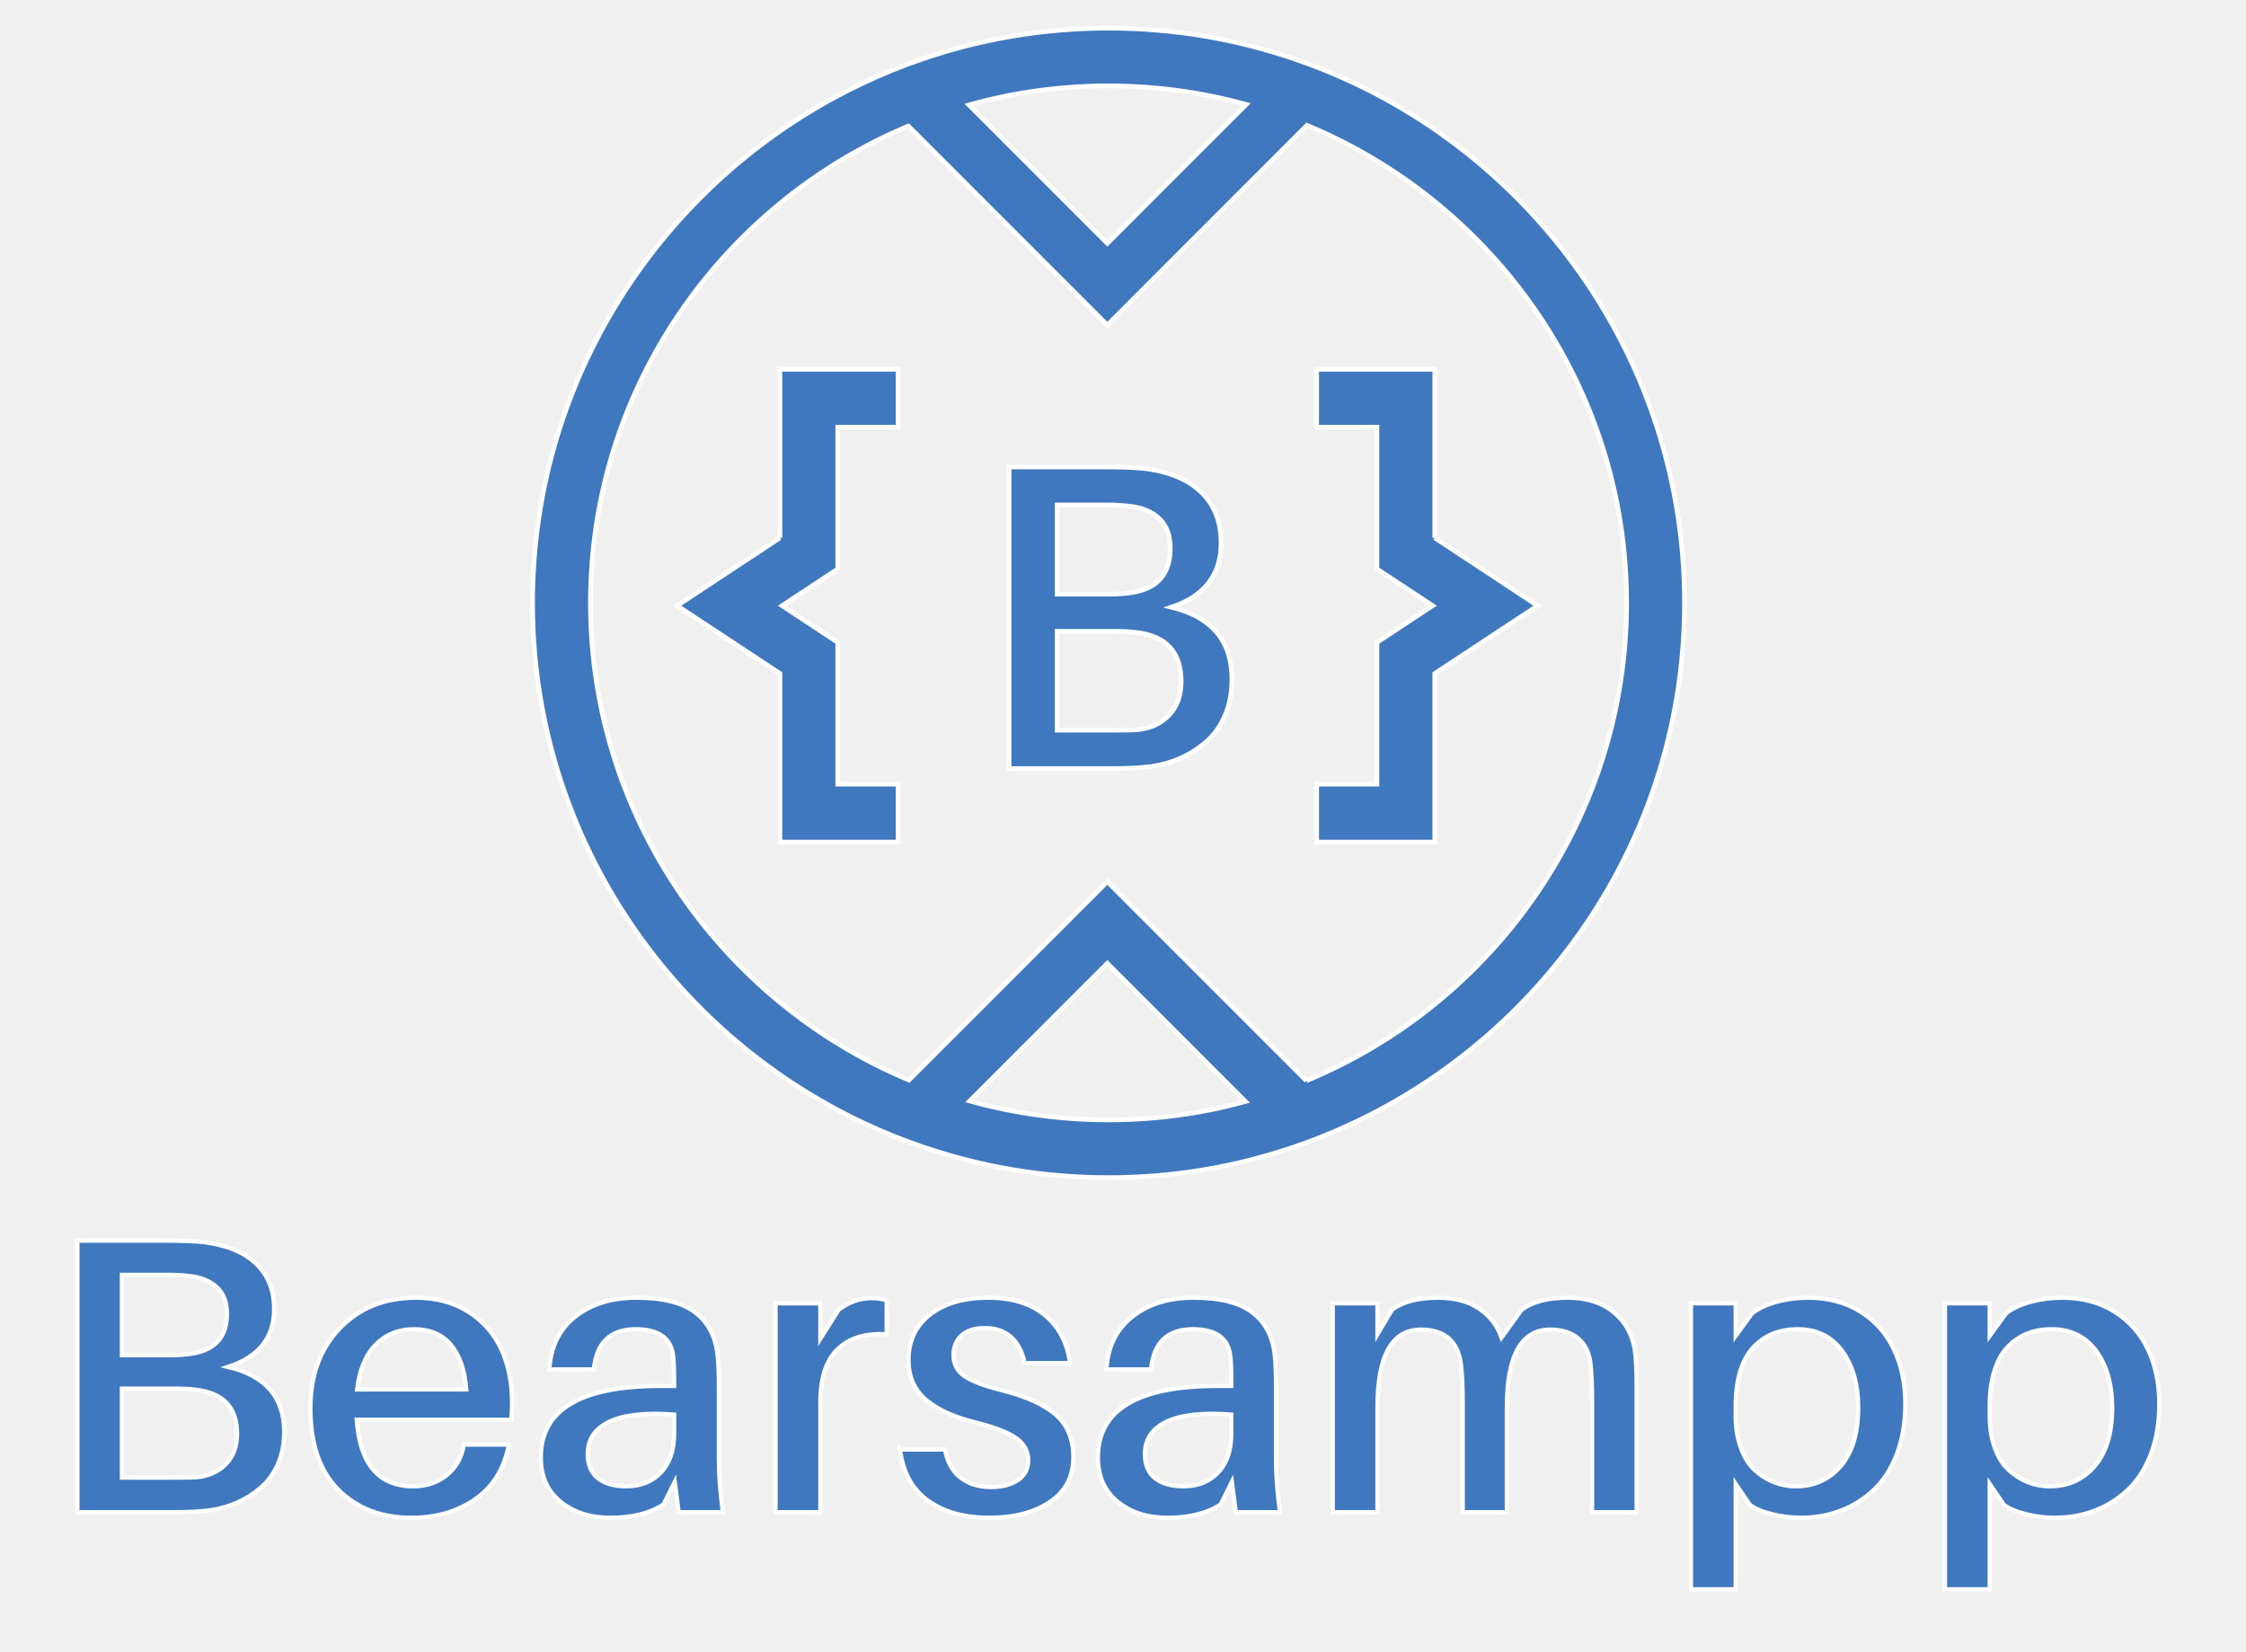
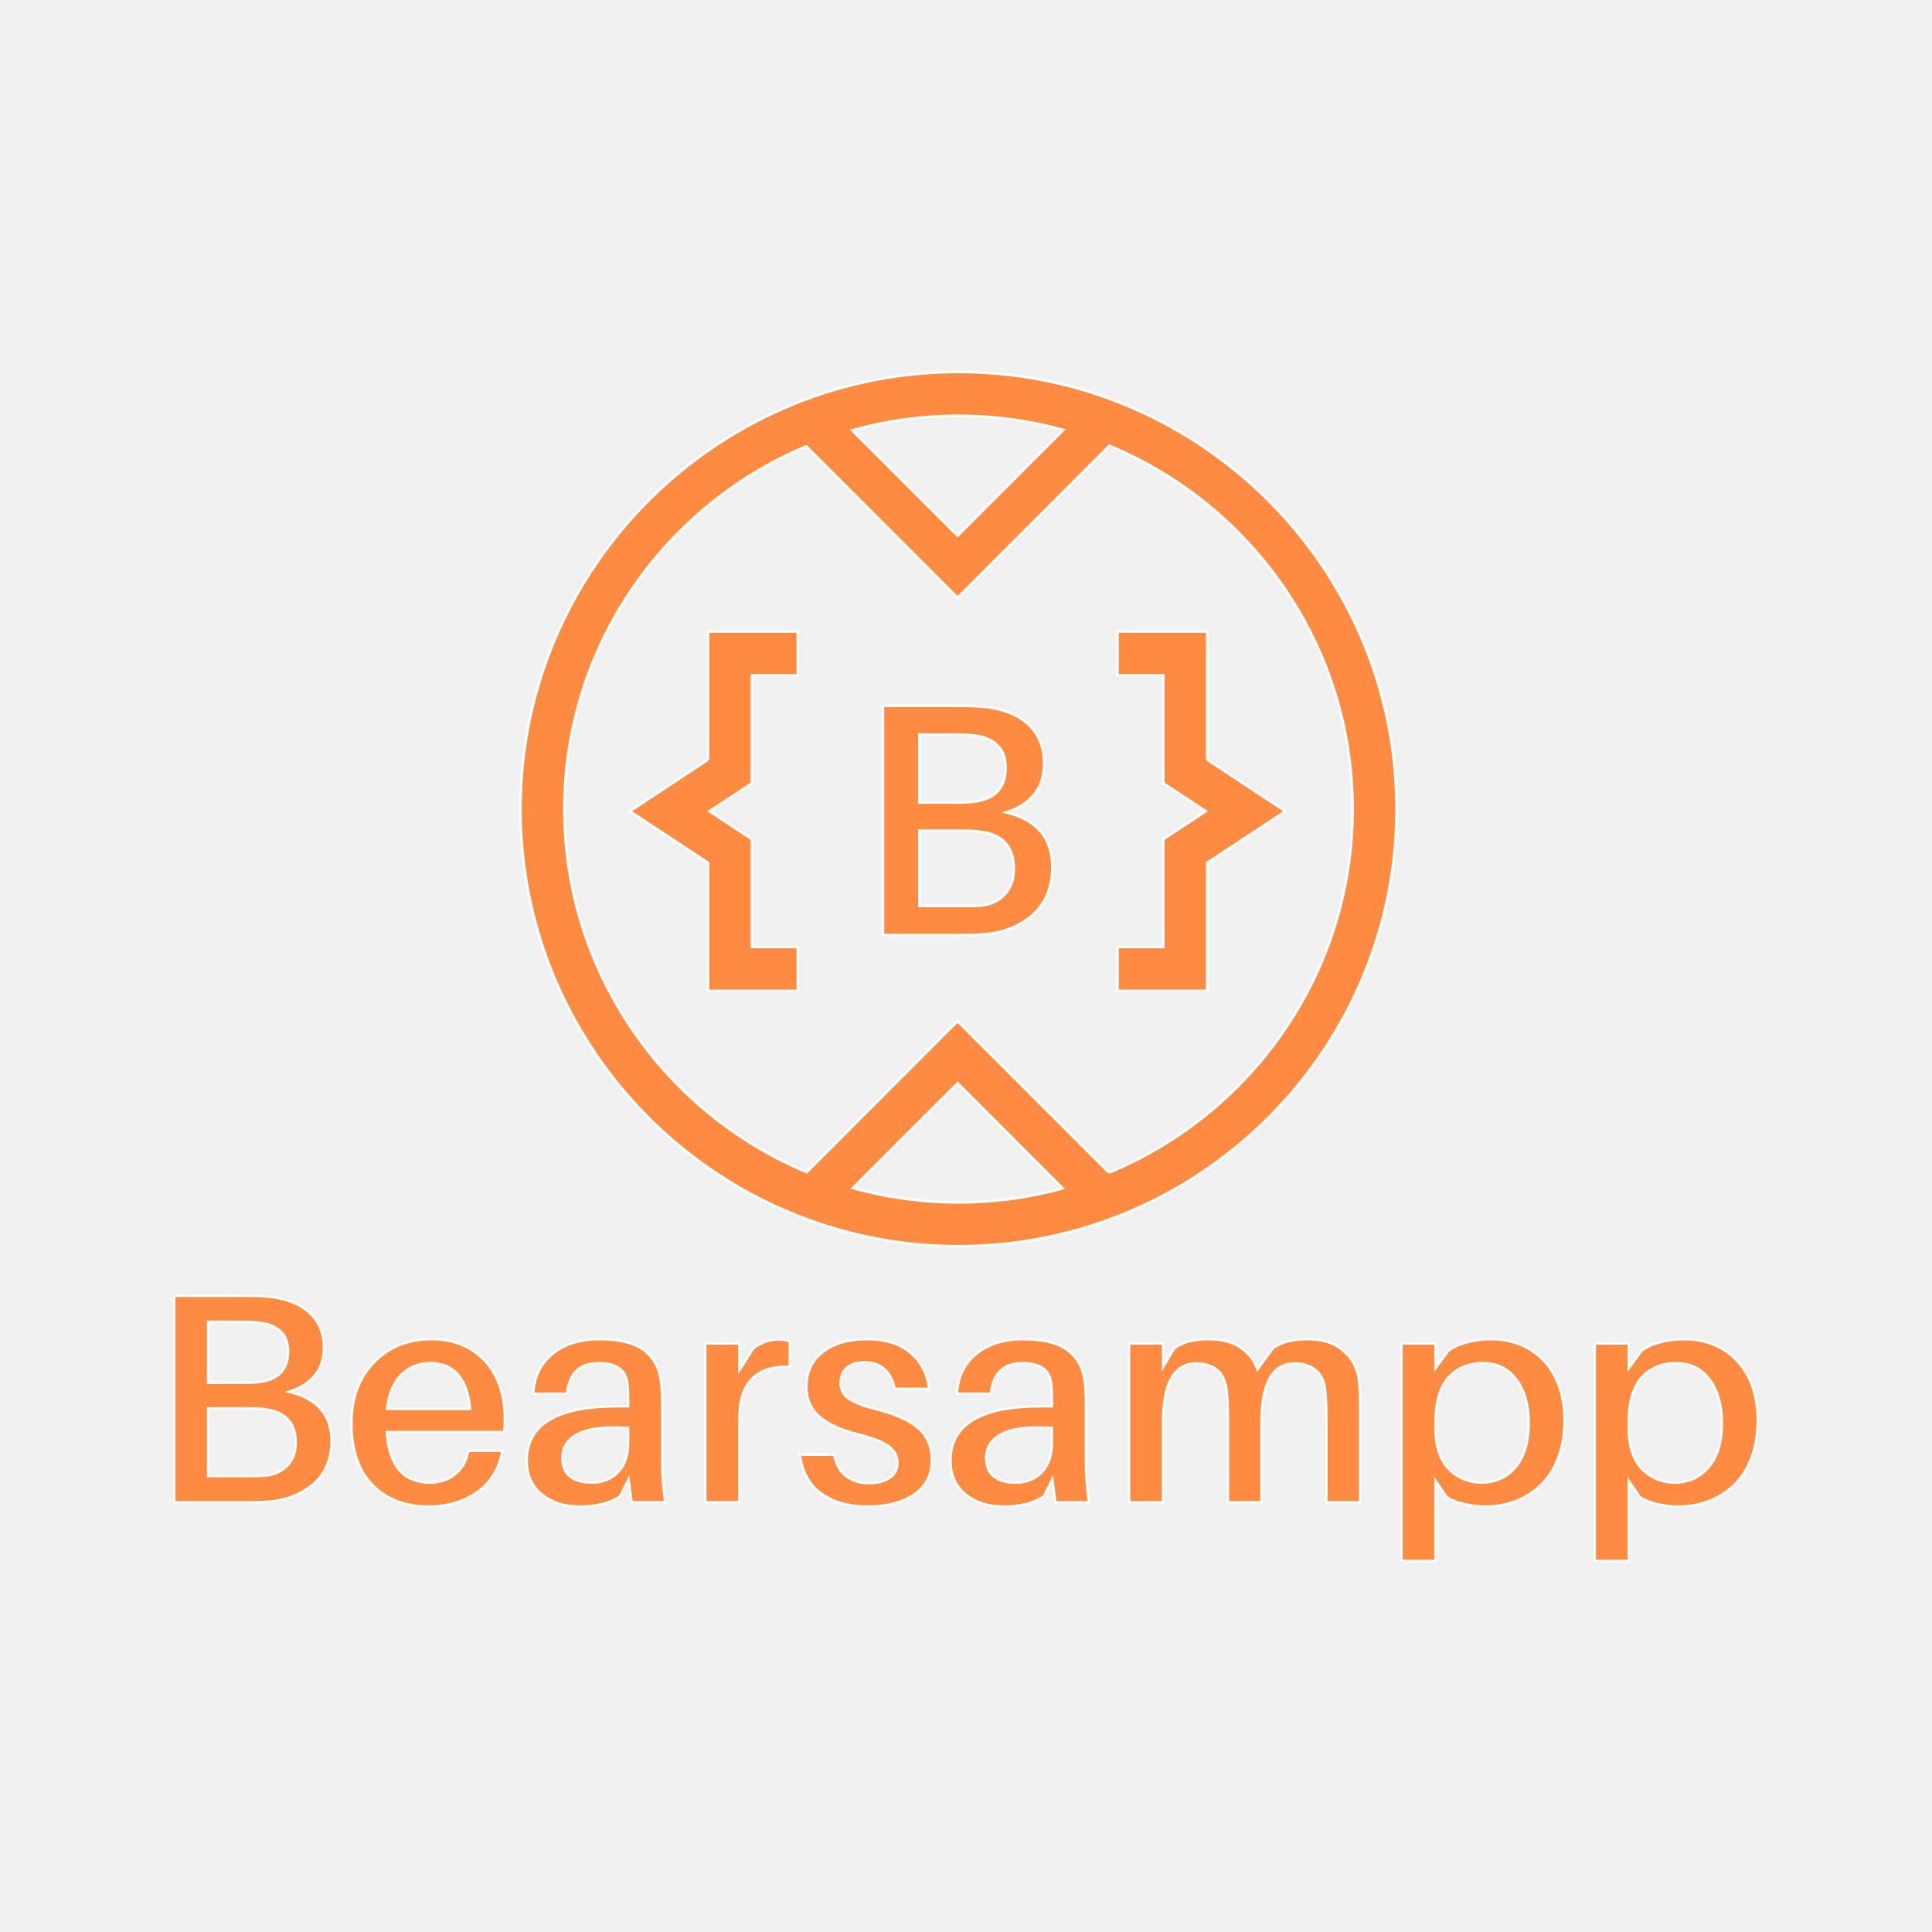
- <svg xmlns="http://www.w3.org/2000/svg" version="1.1" id="svg1049" width="957.333" height="704" viewBox="0 0 957.333 704">
-   <defs id="defs1053" />
-   <g id="g1057" transform="matrix(1.333333,0,0,-1.333333,0,704)">
-     <path d="m 249.328,356.047 -32.887,-21.692 32.887,-21.687 v -53.871 h 37.766 v 18.492 h -19.278 v 45.332 l -17.793,11.734 17.793,11.739 v 45.332 h 19.278 v 18.492 h -37.766 v -53.871" style="fill:#4078c0;fill-opacity:1;fill-rule:nonzero;stroke:#ffffff;stroke-width:1.5;stroke-opacity:1;stroke-dasharray:none" id="path1063" />
-     <path d="m 458.672,356.047 v 53.871 h -37.766 v -18.492 h 19.278 v -45.332 l 17.793,-11.739 -17.793,-11.734 v -45.332 h -19.278 v -18.492 h 37.766 v 53.871 l 32.887,21.687 -32.887,21.692" style="fill:#4078c0;fill-opacity:1;fill-rule:nonzero;stroke:#ffffff;stroke-width:1.5;stroke-dasharray:none;stroke-opacity:1" id="path1065" />
-     <path d="M 55.202,44.53 H 24.737 v 86.823 h 28.873 c 4.859,0 8.767,-0.162 11.729,-0.482 7.174,-0.943 12.685,-3.24 16.529,-6.888 3.842,-3.644 5.764,-8.477 5.764,-14.505 0,-9.135 -4.898,-15.297 -14.697,-18.487 11.946,-2.832 17.92,-9.754 17.92,-20.774 0,-3.812 -0.674,-7.256 -2.02,-10.326 -1.356,-3.071 -3.182,-5.589 -5.485,-7.552 -2.298,-1.97 -4.81,-3.55 -7.541,-4.735 -2.718,-1.192 -5.619,-2.015 -8.705,-2.465 -2.95,-0.408 -6.917,-0.609 -11.902,-0.609 z M 38.982,84.037 V 55.596 h 17.612 c 2.959,0 5.003,0.039 6.137,0.116 3.84,0.331 6.979,1.713 9.412,4.154 2.425,2.438 3.64,5.681 3.64,9.729 0,8.399 -4.391,13.092 -13.174,14.077 -1.73,0.242 -3.988,0.365 -6.78,0.365 z m 0,36.376 V 94.741 h 15.578 c 2.407,0 4.644,0.158 6.714,0.478 7.523,1.15 11.286,5.392 11.286,12.73 0,3.683 -1.088,6.528 -3.262,8.536 -2.176,2.005 -5.145,3.194 -8.908,3.567 -2.067,0.243 -4.329,0.362 -6.78,0.362 z M 99.226,77.769 c 0,10.534 3.132,19.057 9.401,25.571 6.268,6.515 14.386,9.772 24.352,9.772 6.464,0 12.047,-1.498 16.757,-4.491 4.706,-2.99 8.211,-6.975 10.51,-11.949 2.298,-4.98 3.452,-10.667 3.452,-17.059 0,-2.086 -0.087,-3.929 -0.254,-5.53 h -49.4 c 1.007,-14.175 7.026,-21.262 18.051,-21.262 4.22,0 7.794,1.188 10.727,3.567 2.94,2.378 4.768,5.635 5.482,9.772 h 14.375 c -1.436,-7.622 -5,-13.43 -10.698,-17.425 -5.703,-3.989 -12.527,-5.983 -20.458,-5.983 -9.629,0 -17.421,2.99 -23.377,8.966 -5.946,5.987 -8.918,14.671 -8.918,26.053 z m 14.936,6.032 h 34.902 c -0.508,6.219 -2.164,10.982 -4.974,14.285 -2.807,3.296 -6.682,4.945 -11.62,4.945 -4.985,0 -9.089,-1.633 -12.316,-4.893 -3.23,-3.253 -5.223,-8.03 -5.993,-14.337 z m 58.721,-21.758 c 0,15.241 12.75,22.863 38.259,22.863 h 4.357 v 1.66 c 0,3.19 -0.084,5.624 -0.253,7.302 -0.418,6.11 -4.427,9.163 -12.023,9.163 -8.114,0 -12.569,-4.284 -13.37,-12.846 h -14.245 c 0.421,7.214 3.176,12.835 8.267,16.866 5.079,4.041 11.615,6.06 19.603,6.06 8.523,0 14.835,-1.611 18.935,-4.825 4.093,-3.219 6.436,-7.816 7.023,-13.792 0.257,-2.786 0.388,-5.944 0.388,-9.472 V 61.487 c 0,-5.122 0.424,-10.774 1.269,-16.957 h -14.136 l -1.254,9.704 -3.557,-7.189 c -4.307,-2.863 -10.007,-4.295 -17.094,-4.295 -6.381,0 -11.674,1.71 -15.873,5.126 -4.198,3.426 -6.297,8.15 -6.297,14.168 z m 15.002,1.105 c 0,-3.443 1.088,-6.026 3.263,-7.746 2.175,-1.724 5.209,-2.582 9.095,-2.582 4.554,0 8.237,1.474 11.044,4.425 2.809,2.947 4.213,7.067 4.213,12.349 v 6.148 c -2.103,0.166 -4.108,0.249 -6.018,0.249 -3.208,0 -6.08,-0.225 -8.611,-0.675 -4.046,-0.7 -7.225,-2.071 -9.534,-4.115 -2.299,-2.047 -3.452,-4.735 -3.452,-8.054 z M 262.253,44.53 h -14.324 v 66.791 h 14.324 v -11.301 l 5.829,9.212 c 3.245,2.498 6.791,3.75 10.63,3.75 1.734,0 3.314,-0.247 4.75,-0.739 v -10.809 c -0.758,0.043 -1.476,0.064 -2.154,0.064 -5.742,-0.042 -10.257,-1.664 -13.548,-4.865 -3.716,-3.598 -5.555,-9.391 -5.507,-17.386 z m 25.462,20.031 h 14.375 c 0.801,-4.102 2.501,-7.123 5.097,-9.067 2.603,-1.949 5.801,-2.919 9.6,-2.919 3.458,0 6.308,0.728 8.545,2.191 2.237,1.452 3.357,3.574 3.357,6.356 0,2.862 -1.244,5.198 -3.731,7.006 -2.498,1.801 -6.699,3.458 -12.612,4.97 -3.379,0.823 -6.312,1.765 -8.799,2.828 -2.494,1.066 -4.764,2.374 -6.805,3.932 -2.052,1.555 -3.614,3.451 -4.694,5.681 -1.081,2.24 -1.618,4.773 -1.618,7.591 0,6.194 2.314,11.073 6.939,14.636 4.626,3.563 10.8,5.346 18.522,5.346 7.686,0 13.769,-1.895 18.254,-5.684 4.473,-3.789 7.113,-8.86 7.914,-15.22 h -14.509 c -0.757,3.609 -2.201,6.377 -4.332,8.305 -2.138,1.92 -4.938,2.88 -8.396,2.88 -3.256,0 -5.739,-0.788 -7.451,-2.36 -1.704,-1.576 -2.552,-3.672 -2.552,-6.292 0,-2.874 1.179,-5.107 3.543,-6.708 2.364,-1.593 6.29,-3.084 11.782,-4.477 7.853,-1.974 13.65,-4.598 17.383,-7.875 3.735,-3.279 5.605,-7.784 5.605,-13.518 0,-6.229 -2.501,-11.02 -7.504,-14.375 -5,-3.359 -11.449,-5.037 -19.349,-5.037 -7.98,0 -14.505,1.815 -19.578,5.438 -5.065,3.623 -8.059,9.082 -8.987,16.374 z m 63.267,-2.518 c 0,15.241 12.75,22.863 38.259,22.863 h 4.372 v 1.66 c 0,3.19 -0.084,5.624 -0.253,7.302 -0.42,6.11 -4.431,9.163 -12.037,9.163 -8.103,0 -12.555,-4.284 -13.36,-12.846 h -14.255 c 0.42,7.214 3.176,12.835 8.266,16.866 5.091,4.041 11.624,6.06 19.603,6.06 8.535,0 14.846,-1.611 18.936,-4.825 4.104,-3.219 6.446,-7.816 7.037,-13.792 0.246,-2.786 0.373,-5.944 0.373,-9.472 V 61.487 c 0,-5.122 0.424,-10.774 1.269,-16.957 h -14.121 l -1.269,9.704 -3.545,-7.189 c -4.307,-2.863 -10.006,-4.295 -17.105,-4.295 -6.373,0 -11.659,1.71 -15.858,5.126 -4.209,3.426 -6.311,8.15 -6.311,14.168 z m 15.016,1.105 c 0,-3.443 1.088,-6.026 3.263,-7.746 2.175,-1.724 5.206,-2.582 9.093,-2.582 4.557,0 8.241,1.474 11.046,4.425 2.809,2.947 4.213,7.067 4.213,12.349 v 6.148 c -2.113,0.166 -4.118,0.249 -6.018,0.249 -3.208,0 -6.08,-0.225 -8.611,-0.675 -4.057,-0.7 -7.236,-2.071 -9.534,-4.115 -2.302,-2.047 -3.452,-4.735 -3.452,-8.054 z M 440.352,44.53 h -14.309 v 66.791 h 14.309 v -9.888 l 4.627,7.798 c 3.379,2.586 8.277,3.88 14.698,3.88 5.278,0 9.647,-1.146 13.106,-3.44 3.466,-2.301 5.873,-5.396 7.218,-9.29 l 6.407,8.85 c 3.505,2.586 8.382,3.88 14.632,3.88 6.124,0 11.032,-1.519 14.723,-4.555 3.691,-3.028 5.96,-6.957 6.806,-11.793 0.42,-2.828 0.63,-6.782 0.63,-11.857 V 44.53 h -14.244 v 35.328 c 0,5.087 -0.167,9.121 -0.508,12.104 -0.418,3.573 -1.736,6.289 -3.959,8.15 -2.219,1.868 -5.188,2.799 -8.904,2.799 -9.245,0 -13.867,-8.255 -13.867,-24.766 V 44.53 h -14.125 v 35.328 c 0,4.714 -0.188,8.748 -0.573,12.104 -1.008,7.302 -5.268,10.949 -12.783,10.949 -9.256,0 -13.883,-8.255 -13.883,-24.766 z M 554.876,19.891 h -14.321 v 91.43 h 14.321 v -10.38 l 5.188,7.123 c 1.9,1.554 4.485,2.789 7.758,3.696 3.271,0.9 6.681,1.351 10.228,1.351 6.421,0 11.997,-1.488 16.731,-4.463 4.724,-2.969 8.292,-7.003 10.698,-12.106 2.408,-5.094 3.611,-10.897 3.611,-17.411 0,-5.941 -0.896,-11.27 -2.69,-15.983 -1.799,-4.714 -4.253,-8.533 -7.352,-11.456 -3.104,-2.934 -6.639,-5.156 -10.608,-6.669 -3.966,-1.513 -8.208,-2.273 -12.729,-2.273 -2.994,0 -6.043,0.376 -9.147,1.129 -3.111,0.764 -5.511,1.78 -7.197,3.05 l -4.492,6.63 z m 0,58.747 v -3.387 c 0,-3.89 0.569,-7.34 1.711,-10.352 1.131,-3.011 2.64,-5.353 4.521,-7.032 1.881,-1.677 3.919,-2.944 6.113,-3.788 2.201,-0.84 4.485,-1.259 6.845,-1.259 5.913,0 10.713,2.17 14.403,6.51 3.699,4.352 5.551,10.542 5.551,18.569 0,7.457 -1.704,13.507 -5.108,18.15 -3.397,4.653 -8.136,6.982 -14.216,6.982 -2.784,0 -5.329,-0.443 -7.638,-1.326 -2.299,-0.879 -4.376,-2.251 -6.232,-4.112 -1.86,-1.868 -3.321,-4.408 -4.372,-7.615 -1.052,-3.219 -1.577,-6.996 -1.577,-11.34 z m 81.198,-58.747 h -14.32 v 91.43 h 14.32 v -10.38 l 5.192,7.123 c 1.896,1.554 4.481,2.789 7.755,3.696 3.27,0.9 6.681,1.351 10.231,1.351 6.417,0 11.993,-1.488 16.727,-4.463 4.724,-2.969 8.292,-7.003 10.699,-12.106 2.407,-5.094 3.61,-10.897 3.61,-17.411 0,-5.941 -0.895,-11.27 -2.686,-15.983 -1.802,-4.714 -4.253,-8.533 -7.356,-11.456 -3.104,-2.934 -6.638,-5.156 -10.605,-6.669 -3.97,-1.513 -8.211,-2.273 -12.732,-2.273 -2.995,0 -6.048,0.376 -9.162,1.129 -3.099,0.764 -5.495,1.78 -7.178,3.05 l -4.496,6.63 z m 0,58.747 v -3.387 c 0,-3.89 0.573,-7.34 1.711,-10.352 1.135,-3.011 2.64,-5.353 4.521,-7.032 1.882,-1.677 3.919,-2.944 6.113,-3.788 2.193,-0.84 4.473,-1.259 6.845,-1.259 5.913,0 10.713,2.17 14.404,6.51 3.701,4.352 5.55,10.542 5.55,18.569 0,7.457 -1.704,13.507 -5.108,18.15 -3.397,4.653 -8.135,6.982 -14.215,6.982 -2.792,0 -5.337,-0.443 -7.636,-1.326 -2.302,-0.879 -4.38,-2.251 -6.232,-4.112 -1.863,-1.868 -3.321,-4.408 -4.372,-7.615 -1.054,-3.219 -1.581,-6.996 -1.581,-11.34 z" style="fill:#4078c0;fill-opacity:1;fill-rule:nonzero;stroke:#ffffff;stroke-width:1.371;stroke-dasharray:none;stroke-opacity:1" id="path1067" />
-     <path d="m 355.41,282.285 h -32.82 v 96.422 h 31.105 c 5.239,0 9.45,-0.18 12.637,-0.535 7.734,-1.047 13.672,-3.594 17.809,-7.649 4.14,-4.043 6.211,-9.414 6.211,-16.109 0,-10.144 -5.278,-16.988 -15.836,-20.531 12.875,-3.141 19.308,-10.832 19.308,-23.071 0,-4.234 -0.726,-8.058 -2.176,-11.468 -1.46,-3.41 -3.429,-6.207 -5.906,-8.387 -2.48,-2.187 -5.187,-3.941 -8.129,-5.258 -2.929,-1.324 -6.054,-2.238 -9.379,-2.738 -3.179,-0.453 -7.453,-0.676 -12.824,-0.676 z m -17.476,43.875 v -31.586 h 18.976 c 3.188,0 5.395,0.043 6.613,0.129 4.141,0.367 7.52,1.902 10.145,4.613 2.613,2.707 3.918,6.309 3.918,10.805 0,9.328 -4.731,14.539 -14.191,15.633 -1.864,0.269 -4.301,0.406 -7.305,0.406 z m 0,40.399 v -28.512 h 16.785 c 2.593,0 5.004,0.176 7.234,0.531 8.106,1.277 12.16,5.988 12.16,14.137 0,4.09 -1.172,7.25 -3.515,9.48 -2.344,2.227 -5.543,3.547 -9.598,3.961 -2.227,0.27 -4.66,0.403 -7.305,0.403 z" style="fill:#4078c0;fill-opacity:1;fill-rule:nonzero;stroke:#ffffff;stroke-width:1.5;stroke-opacity:1;stroke-dasharray:none" id="path1069" />
-     <path d="m 431.816,501.939 c -6.049,2.792 -12.259,5.3 -18.655,7.436 -18.472,6.247 -38.238,9.624 -58.802,9.624 -20.769,0 -40.719,-3.455 -59.352,-9.811 -6.37,-2.16 -12.579,-4.668 -18.604,-7.515 C 213.748,472.349 170.25,408.772 170.25,335.251 c 0,-73.6 43.577,-137.233 106.34,-166.53 6.049,-2.819 12.259,-5.327 18.657,-7.487 C 313.797,154.928 333.695,151.5 354.359,151.5 c 20.458,0 40.169,3.35 58.563,9.547 6.398,2.136 12.634,4.617 18.684,7.436 63.08,29.192 106.895,92.957 106.895,166.768 0,73.732 -43.737,137.442 -106.684,166.689 z M 354.359,500.54 c 15.249,0 30.024,-2.055 44.03,-5.932 l -44.397,-44.408 -44.237,44.248 c 14.19,3.981 29.149,6.092 44.604,6.092 z m 0,-330.58 c -15.349,0 -30.23,2.11 -44.369,6.041 l 44.002,44.01 44.159,-44.17 c -13.955,-3.849 -28.622,-5.881 -43.792,-5.881 z m 63.268,12.525 -63.636,63.66 -63.423,-63.45 c -59.751,25 -101.822,83.965 -101.822,152.554 0,68.51 41.966,127.421 101.611,152.447 h 0.027 l 63.608,-63.632 63.819,63.871 c 59.962,-24.895 102.193,-83.965 102.193,-152.686 0,-68.799 -42.337,-127.921 -102.376,-152.765" style="fill:#4078c0;fill-opacity:1;fill-rule:nonzero;stroke:#ffffff;stroke-width:1.5;stroke-opacity:1;stroke-dasharray:none" id="path1061" />
+ <svg xmlns="http://www.w3.org/2000/svg" version="1.1" width="1080" height="1080" viewBox="0 0 1080 1080" xml:space="preserve">
+   <defs>
+ </defs>
+   <rect x="0" y="0" width="100%" height="100%" fill="transparent" />
+   <g transform="matrix(1 0 0 1 540 540)" id="7f31c814-dc16-4fd7-b4b1-e8a9363d8fde">
+     <rect style="stroke: none; stroke-width: 1; stroke-dasharray: none; stroke-linecap: butt; stroke-dashoffset: 0; stroke-linejoin: miter; stroke-miterlimit: 4; fill: rgb(255,255,255); fill-rule: nonzero; opacity: 1; visibility: hidden;" vector-effect="non-scaling-stroke" x="-540" y="-540" rx="0" ry="0" width="1080" height="1080" />
+   </g>
+   <g transform="matrix(1 0 0 1 540 540)" id="85749154-7666-4cb7-a059-247925f11595">
+ </g>
+   <g transform="matrix(1 0 0 1 540 540)">
+     <g style="" vector-effect="non-scaling-stroke">
+       <g transform="matrix(1.33 0 0 -1.33 -140.99 -86.52)" id="path1063">
+         <path style="stroke: rgb(255,255,255); stroke-width: 1.5; stroke-dasharray: none; stroke-linecap: butt; stroke-dashoffset: 0; stroke-linejoin: miter; stroke-miterlimit: 4; fill: rgb(255,138,65); fill-rule: nonzero; opacity: 1;" vector-effect="non-scaling-stroke" transform=" translate(-251.77, -334.36)" d="M 249.328 356.047 L 216.441 334.355 L 249.328 312.668 L 249.328 258.797 L 287.094 258.797 L 287.094 277.289 L 267.816 277.289 L 267.816 322.621 L 250.023 334.355 L 267.816 346.094 L 267.816 391.426 L 287.094 391.426 L 287.094 409.918 L 249.328 409.918 L 249.328 356.047" stroke-linecap="round" />
+       </g>
+       <g transform="matrix(1.33 0 0 -1.33 131.63 -86.52)" id="path1065">
+         <path style="stroke: rgb(255,255,255); stroke-width: 1.5; stroke-dasharray: none; stroke-linecap: butt; stroke-dashoffset: 0; stroke-linejoin: miter; stroke-miterlimit: 4; fill: rgb(255,138,65); fill-rule: nonzero; opacity: 1;" vector-effect="non-scaling-stroke" transform=" translate(-456.23, -334.36)" d="M 458.672 356.047 L 458.672 409.918 L 420.906 409.918 L 420.906 391.426 L 440.184 391.426 L 440.184 346.094 L 457.977 334.355 L 440.184 322.621 L 440.184 277.289 L 420.906 277.289 L 420.906 258.797 L 458.672 258.797 L 458.672 312.668 L 491.559 334.355 L 458.672 356.047" stroke-linecap="round" />
+       </g>
+       <g transform="matrix(1.33 0 0 -1.33 0 258.46)" id="path1067">
+         <path style="stroke: rgb(255,255,255); stroke-width: 1.371; stroke-dasharray: none; stroke-linecap: butt; stroke-dashoffset: 0; stroke-linejoin: miter; stroke-miterlimit: 4; fill: rgb(255,138,65); fill-rule: nonzero; opacity: 1;" vector-effect="non-scaling-stroke" transform=" translate(-357.51, -75.62)" d="M 55.202 44.53 L 24.737 44.53 L 24.737 131.353 L 53.61 131.353 C 58.468 131.353 62.377 131.191 65.338 130.871 C 72.513 129.928 78.024 127.631 81.867 123.984 C 85.709 120.339 87.631 115.507 87.631 109.478 C 87.631 100.343 82.733 94.182 72.934 90.991 C 84.88 88.16 90.854 81.238 90.854 70.217 C 90.854 66.405 90.18 62.961 88.834 59.891 C 87.478 56.819 85.652 54.302 83.349 52.339 C 81.051 50.369 78.539 48.789 75.808 47.604 C 73.09 46.412 70.19 45.589 67.104 45.139 C 64.153 44.731 60.186 44.53 55.202 44.53 z M 38.982 84.037 L 38.982 55.596 L 56.594 55.596 C 59.552 55.596 61.597 55.634 62.731 55.712 C 66.571 56.042 69.711 57.424 72.143 59.865 C 74.568 62.303 75.783 65.547 75.783 69.595 C 75.783 77.994 71.392 82.687 62.609 83.672 C 60.879 83.914 58.621 84.037 55.829 84.037 z M 38.982 120.413 L 38.982 94.741 L 54.56 94.741 C 56.967 94.741 59.204 94.898 61.274 95.219 C 68.797 96.369 72.56 100.611 72.56 107.948 C 72.56 111.631 71.472 114.477 69.298 116.485 C 67.122 118.49 64.153 119.679 60.39 120.051 C 58.323 120.294 56.061 120.413 53.61 120.413 z M 99.226 77.769 C 99.226 88.303 102.358 96.826 108.626 103.34 C 114.895 109.855 123.012 113.112 132.978 113.112 C 139.442 113.112 145.025 111.613 149.735 108.62 C 154.441 105.63 157.946 101.645 160.245 96.671 C 162.543 91.691 163.697 86.004 163.697 79.612 C 163.697 77.526 163.609 75.684 163.442 74.083 L 114.043 74.083 C 115.05 59.908 121.069 52.821 132.094 52.821 C 136.314 52.821 139.888 54.009 142.821 56.387 C 145.761 58.765 147.588 62.022 148.303 66.159 L 162.678 66.159 C 161.242 58.537 157.678 52.729 151.979 48.733 C 146.276 44.744 139.453 42.75 131.521 42.75 C 121.892 42.75 114.1 45.74 108.144 51.716 C 102.198 57.703 99.226 66.387 99.226 77.769 z M 114.162 83.801 L 149.064 83.801 C 148.556 90.021 146.9 94.783 144.09 98.086 C 141.284 101.382 137.408 103.031 132.47 103.031 C 127.485 103.031 123.381 101.398 120.154 98.138 C 116.925 94.885 114.931 90.108 114.162 83.801 z M 172.883 62.043 C 172.883 77.284 185.633 84.906 211.142 84.906 L 215.5 84.906 L 215.5 86.567 C 215.5 89.757 215.416 92.191 215.247 93.868 C 214.829 99.978 210.819 103.031 203.224 103.031 C 195.11 103.031 190.654 98.747 189.853 90.186 L 175.609 90.186 C 176.03 97.4 178.785 103.02 183.876 107.052 C 188.954 111.093 195.491 113.112 203.478 113.112 C 212.001 113.112 218.313 111.501 222.413 108.286 C 226.506 105.067 228.849 100.47 229.436 94.494 C 229.694 91.708 229.824 88.55 229.824 85.022 L 229.824 61.487 C 229.824 56.366 230.249 50.714 231.093 44.53 L 216.957 44.53 L 215.703 54.234 L 212.147 47.045 C 207.839 44.182 202.14 42.75 195.053 42.75 C 188.672 42.75 183.379 44.46 179.18 47.876 C 174.982 51.301 172.883 56.025 172.883 62.043 z M 187.885 63.148 C 187.885 59.704 188.973 57.122 191.148 55.402 C 193.323 53.679 196.358 52.821 200.244 52.821 C 204.798 52.821 208.481 54.295 211.287 57.245 C 214.097 60.193 215.5 64.312 215.5 69.595 L 215.5 75.743 C 213.397 75.909 211.392 75.993 209.482 75.993 C 206.274 75.993 203.402 75.767 200.871 75.317 C 196.825 74.618 193.646 73.246 191.337 71.202 C 189.038 69.156 187.885 66.468 187.885 63.148 z M 262.253 44.53 L 247.929 44.53 L 247.929 111.322 L 262.253 111.322 L 262.253 100.02 L 268.083 109.232 C 271.328 111.729 274.874 112.982 278.713 112.982 C 280.446 112.982 282.027 112.735 283.463 112.243 L 283.463 101.434 C 282.704 101.476 281.987 101.498 281.308 101.498 C 275.566 101.455 271.052 99.834 267.761 96.632 C 264.045 93.035 262.206 87.242 262.253 79.247 z M 287.715 64.562 L 302.09 64.562 C 302.891 60.46 304.591 57.439 307.187 55.494 C 309.79 53.546 312.988 52.575 316.787 52.575 C 320.245 52.575 323.096 53.302 325.332 54.766 C 327.569 56.218 328.689 58.339 328.689 61.122 C 328.689 63.984 327.446 66.32 324.958 68.128 C 322.461 69.929 318.259 71.586 312.346 73.098 C 308.967 73.922 306.034 74.864 303.547 75.926 C 301.053 76.992 298.783 78.3 296.742 79.858 C 294.69 81.413 293.128 83.309 292.048 85.539 C 290.966 87.779 290.43 90.312 290.43 93.13 C 290.43 99.324 292.744 104.203 297.369 107.766 C 301.995 111.329 308.17 113.112 315.892 113.112 C 323.577 113.112 329.661 111.216 334.146 107.428 C 338.619 103.639 341.259 98.568 342.06 92.208 L 327.551 92.208 C 326.793 95.817 325.35 98.585 323.218 100.513 C 321.08 102.433 318.281 103.393 314.823 103.393 C 311.567 103.393 309.083 102.605 307.372 101.033 C 305.668 99.457 304.819 97.361 304.819 94.741 C 304.819 91.866 305.998 89.634 308.362 88.033 C 310.726 86.439 314.652 84.949 320.144 83.556 C 327.997 81.582 333.794 78.958 337.528 75.68 C 341.262 72.402 343.133 67.896 343.133 62.163 C 343.133 55.933 340.631 51.143 335.629 47.787 C 330.629 44.429 324.18 42.75 316.28 42.75 C 308.3 42.75 301.774 44.565 296.702 48.188 C 291.637 51.811 288.643 57.27 287.715 64.562 z M 350.983 62.043 C 350.983 77.284 363.733 84.906 389.241 84.906 L 393.613 84.906 L 393.613 86.567 C 393.613 89.757 393.53 92.191 393.36 93.868 C 392.94 99.978 388.929 103.031 381.323 103.031 C 373.22 103.031 368.769 98.747 367.963 90.186 L 353.708 90.186 C 354.129 97.4 356.884 103.02 361.974 107.052 C 367.065 111.093 373.598 113.112 381.577 113.112 C 390.112 113.112 396.423 111.501 400.513 108.286 C 404.617 105.067 406.959 100.47 407.55 94.494 C 407.796 91.708 407.923 88.55 407.923 85.022 L 407.923 61.487 C 407.923 56.366 408.347 50.714 409.192 44.53 L 395.071 44.53 L 393.802 54.234 L 390.256 47.045 C 385.949 44.182 380.251 42.75 373.151 42.75 C 366.778 42.75 361.493 44.46 357.294 47.876 C 353.085 51.301 350.983 56.025 350.983 62.043 z M 365.998 63.148 C 365.998 59.704 367.086 57.122 369.262 55.402 C 371.437 53.679 374.467 52.821 378.354 52.821 C 382.911 52.821 386.595 54.295 389.401 57.245 C 392.21 60.193 393.613 64.312 393.613 69.595 L 393.613 75.743 C 391.5 75.909 389.495 75.993 387.596 75.993 C 384.387 75.993 381.516 75.767 378.985 75.317 C 374.928 74.618 371.749 73.246 369.45 71.202 C 367.148 69.156 365.998 66.468 365.998 63.148 z M 440.352 44.53 L 426.043 44.53 L 426.043 111.322 L 440.352 111.322 L 440.352 101.434 L 444.979 109.232 C 448.358 111.818 453.256 113.112 459.676 113.112 C 464.954 113.112 469.323 111.965 472.782 109.672 C 476.248 107.371 478.655 104.276 480 100.382 L 486.407 109.232 C 489.912 111.818 494.789 113.112 501.038 113.112 C 507.162 113.112 512.071 111.593 515.761 108.556 C 519.452 105.528 521.721 101.599 522.567 96.763 C 522.987 93.935 523.197 89.982 523.197 84.906 L 523.197 44.53 L 508.953 44.53 L 508.953 79.858 C 508.953 84.945 508.786 88.979 508.446 91.962 C 508.028 95.535 506.709 98.251 504.486 100.112 C 502.267 101.98 499.298 102.911 495.582 102.911 C 486.337 102.911 481.715 94.656 481.715 78.146 L 481.715 44.53 L 467.59 44.53 L 467.59 79.858 C 467.59 84.572 467.402 88.606 467.018 91.962 C 466.01 99.264 461.75 102.911 454.235 102.911 C 444.979 102.911 440.352 94.656 440.352 78.146 z M 554.876 19.891 L 540.555 19.891 L 540.555 111.322 L 554.876 111.322 L 554.876 100.941 L 560.064 108.065 C 561.964 109.619 564.549 110.853 567.822 111.761 C 571.093 112.661 574.504 113.112 578.05 113.112 C 584.471 113.112 590.047 111.624 594.781 108.648 C 599.505 105.679 603.073 101.645 605.479 96.542 C 607.887 91.448 609.091 85.645 609.091 79.131 C 609.091 73.19 608.195 67.861 606.401 63.148 C 604.602 58.434 602.148 54.614 599.049 51.692 C 595.945 48.758 592.41 46.535 588.44 45.023 C 584.475 43.51 580.232 42.75 575.711 42.75 C 572.717 42.75 569.668 43.126 566.565 43.879 C 563.454 44.643 561.054 45.659 559.368 46.929 L 554.876 53.559 z M 554.876 78.638 L 554.876 75.251 C 554.876 71.361 555.445 67.91 556.588 64.899 C 557.719 61.888 559.227 59.546 561.108 57.868 C 562.99 56.19 565.028 54.924 567.221 54.079 C 569.422 53.239 571.706 52.821 574.066 52.821 C 579.979 52.821 584.779 54.991 588.469 59.331 C 592.168 63.683 594.02 69.872 594.02 77.9 C 594.02 85.357 592.316 91.406 588.912 96.049 C 585.515 100.703 580.776 103.031 574.696 103.031 C 571.912 103.031 569.367 102.588 567.058 101.705 C 564.759 100.826 562.682 99.454 560.825 97.593 C 558.965 95.725 557.505 93.186 556.453 89.978 C 555.401 86.759 554.876 82.982 554.876 78.638 z M 636.075 19.891 L 621.755 19.891 L 621.755 111.322 L 636.075 111.322 L 636.075 100.941 L 641.266 108.065 C 643.163 109.619 645.747 110.853 649.022 111.761 C 652.291 112.661 655.703 113.112 659.252 113.112 C 665.669 113.112 671.245 111.624 675.98 108.648 C 680.704 105.679 684.271 101.645 686.679 96.542 C 689.085 91.448 690.289 85.645 690.289 79.131 C 690.289 73.19 689.394 67.861 687.603 63.148 C 685.801 58.434 683.351 54.614 680.247 51.692 C 677.143 48.758 673.609 46.535 669.642 45.023 C 665.673 43.51 661.431 42.75 656.911 42.75 C 653.916 42.75 650.863 43.126 647.748 43.879 C 644.649 44.643 642.253 45.659 640.57 46.929 L 636.075 53.559 z M 636.075 78.638 L 636.075 75.251 C 636.075 71.361 636.647 67.91 637.786 64.899 C 638.921 61.888 640.426 59.546 642.307 57.868 C 644.189 56.19 646.226 54.924 648.419 54.079 C 650.613 53.239 652.893 52.821 655.264 52.821 C 661.177 52.821 665.977 54.991 669.668 59.331 C 673.37 63.683 675.219 69.872 675.219 77.9 C 675.219 85.357 673.515 91.406 670.11 96.049 C 666.713 100.703 661.975 103.031 655.895 103.031 C 653.104 103.031 650.559 102.588 648.26 101.705 C 645.958 100.826 643.88 99.454 642.027 97.593 C 640.165 95.725 638.707 93.186 637.655 89.978 C 636.601 86.759 636.075 82.982 636.075 78.638 z" stroke-linecap="round" />
+       </g>
+       <g transform="matrix(1.33 0 0 -1.33 0.93 -81.37)" id="path1069">
+         <path style="stroke: rgb(255,255,255); stroke-width: 1.5; stroke-dasharray: none; stroke-linecap: butt; stroke-dashoffset: 0; stroke-linejoin: miter; stroke-miterlimit: 4; fill: rgb(255,138,65); fill-rule: nonzero; opacity: 1;" vector-effect="non-scaling-stroke" transform=" translate(-358.21, -330.5)" d="M 355.41 282.285 L 322.59 282.285 L 322.59 378.707 L 353.695 378.707 C 358.934 378.707 363.145 378.527 366.332 378.172 C 374.066 377.125 380.004 374.578 384.141 370.523 C 388.281 366.48 390.352 361.109 390.352 354.414 C 390.352 344.27 385.074 337.426 374.516 333.883 C 387.391 330.742 393.824 323.051 393.824 310.812 C 393.824 306.578 393.098 302.754 391.648 299.344 C 390.188 295.934 388.219 293.137 385.742 290.957 C 383.262 288.77 380.555 287.016 377.613 285.699 C 374.684 284.375 371.559 283.461 368.234 282.961 C 365.055 282.508 360.781 282.285 355.41 282.285 z M 337.934 326.16 L 337.934 294.574 L 356.91 294.574 C 360.098 294.574 362.305 294.617 363.523 294.703 C 367.664 295.07 371.043 296.605 373.668 299.316 C 376.281 302.023 377.586 305.625 377.586 310.121 C 377.586 319.449 372.855 324.66 363.395 325.754 C 361.531 326.023 359.094 326.16 356.09 326.16 z M 337.934 366.559 L 337.934 338.047 L 354.719 338.047 C 357.312 338.047 359.723 338.223 361.953 338.578 C 370.059 339.855 374.113 344.566 374.113 352.715 C 374.113 356.805 372.941 359.965 370.598 362.195 C 368.254 364.422 365.055 365.742 361 366.156 C 358.773 366.426 356.34 366.559 353.695 366.559 z" stroke-linecap="round" />
+       </g>
+       <g transform="matrix(1.33 0 0 -1.33 -4.18 -87.71)" id="path1061">
+         <path style="stroke: rgb(255,255,255); stroke-width: 1.5; stroke-dasharray: none; stroke-linecap: butt; stroke-dashoffset: 0; stroke-linejoin: miter; stroke-miterlimit: 4; fill: rgb(255,138,65); fill-rule: nonzero; opacity: 1;" vector-effect="non-scaling-stroke" transform=" translate(-354.38, -335.25)" d="M 431.816 501.939 C 425.767 504.732 419.557 507.239 413.161 509.376 C 394.688 515.623 374.922 519 354.359 519 C 333.59 519 313.64 515.545 295.007 509.189 C 288.638 507.029 282.428 504.521 276.403 501.674 C 213.748 472.349 170.25 408.772 170.25 335.251 C 170.25 261.65 213.827 198.018 276.59 168.72 C 282.639 165.901 288.849 163.394 295.246 161.233 C 313.797 154.928 333.695 151.5 354.359 151.5 C 374.817 151.5 394.528 154.85 412.922 161.047 C 419.319 163.183 425.556 165.664 431.605 168.483 C 494.685 197.674 538.5 261.44 538.5 335.251 C 538.5 408.983 494.763 472.693 431.816 501.939 z M 354.359 500.54 C 369.608 500.54 384.383 498.484 398.389 494.608 L 353.992 450.201 L 309.755 494.448 C 323.945 498.429 338.904 500.54 354.359 500.54 z M 354.359 169.96 C 339.01 169.96 324.129 172.071 309.99 176.001 L 353.992 220.011 L 398.151 175.841 C 384.196 171.992 369.529 169.96 354.359 169.96 z M 417.627 182.486 L 353.992 246.146 L 290.568 182.696 C 230.817 207.696 188.746 266.662 188.746 335.251 C 188.746 403.76 230.712 462.671 290.357 487.698 L 290.384 487.698 L 353.992 424.066 L 417.81 487.937 C 477.773 463.041 520.004 403.971 520.004 335.251 C 520.004 266.451 477.667 207.33 417.627 182.486" stroke-linecap="round" />
+       </g>
+     </g>
+   </g>
+   <g transform="matrix(NaN NaN NaN NaN 0 0)">
+     <g style="">
+ </g>
  </g>
</svg>
